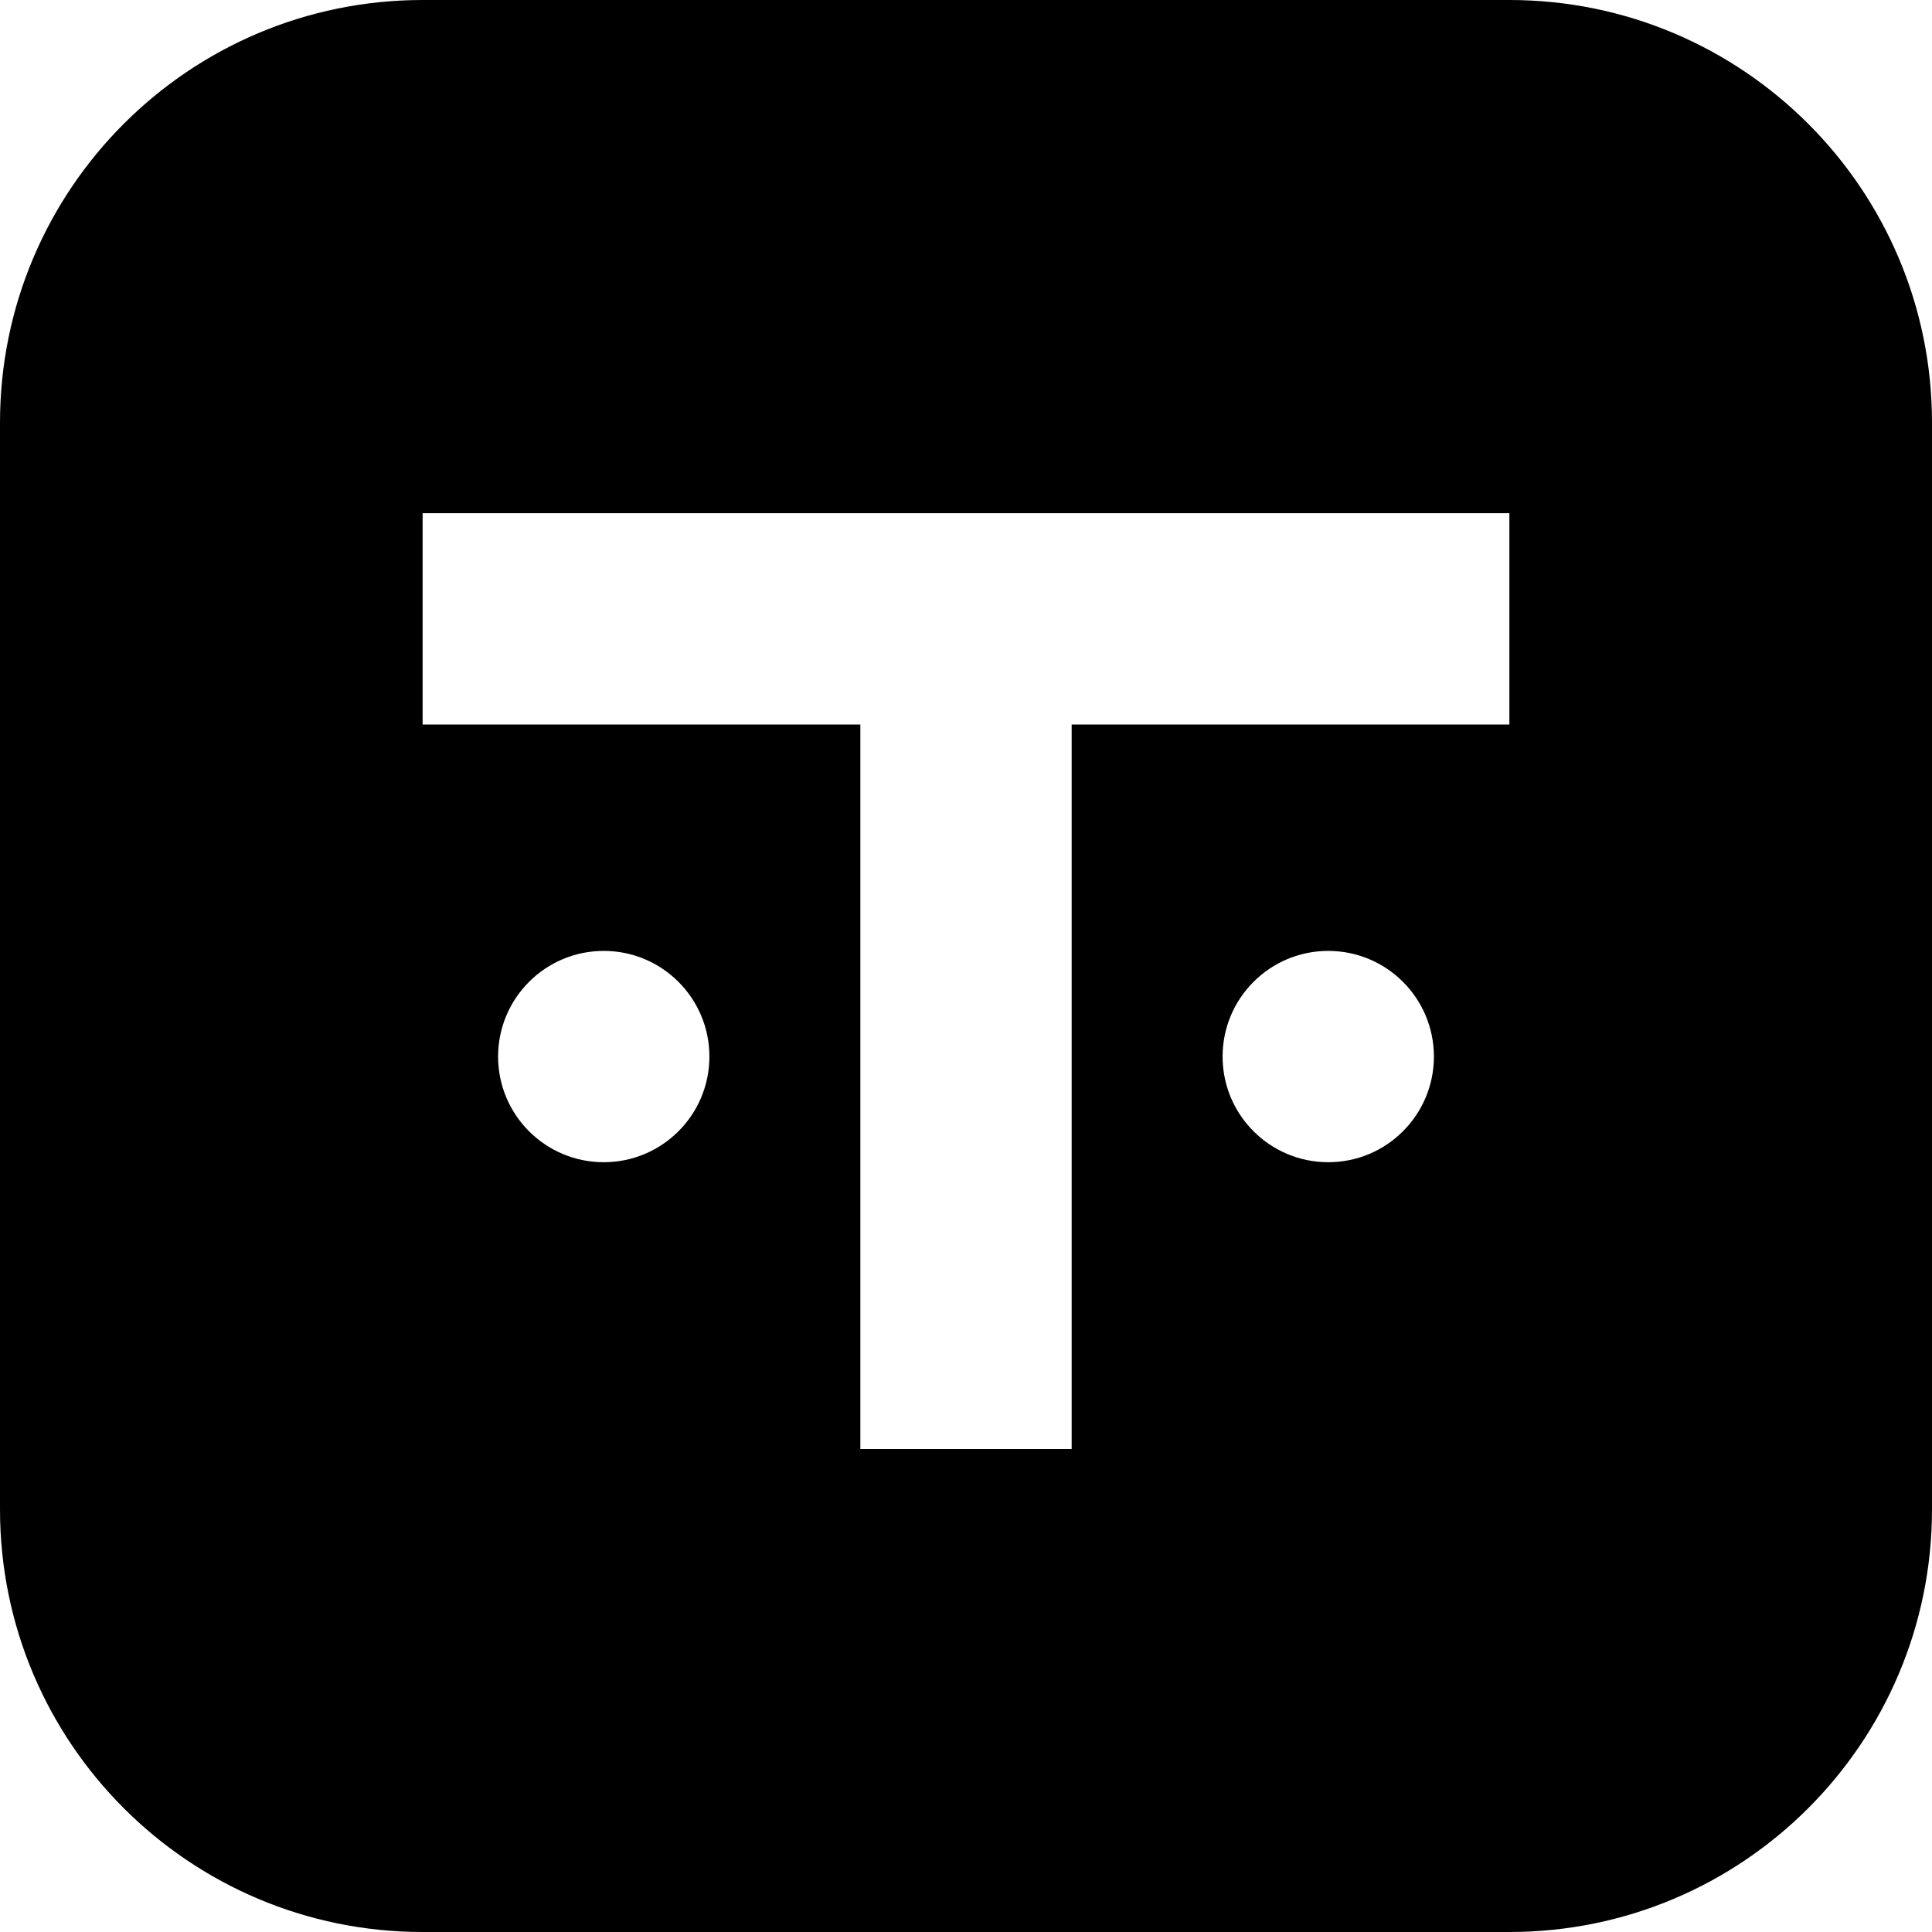
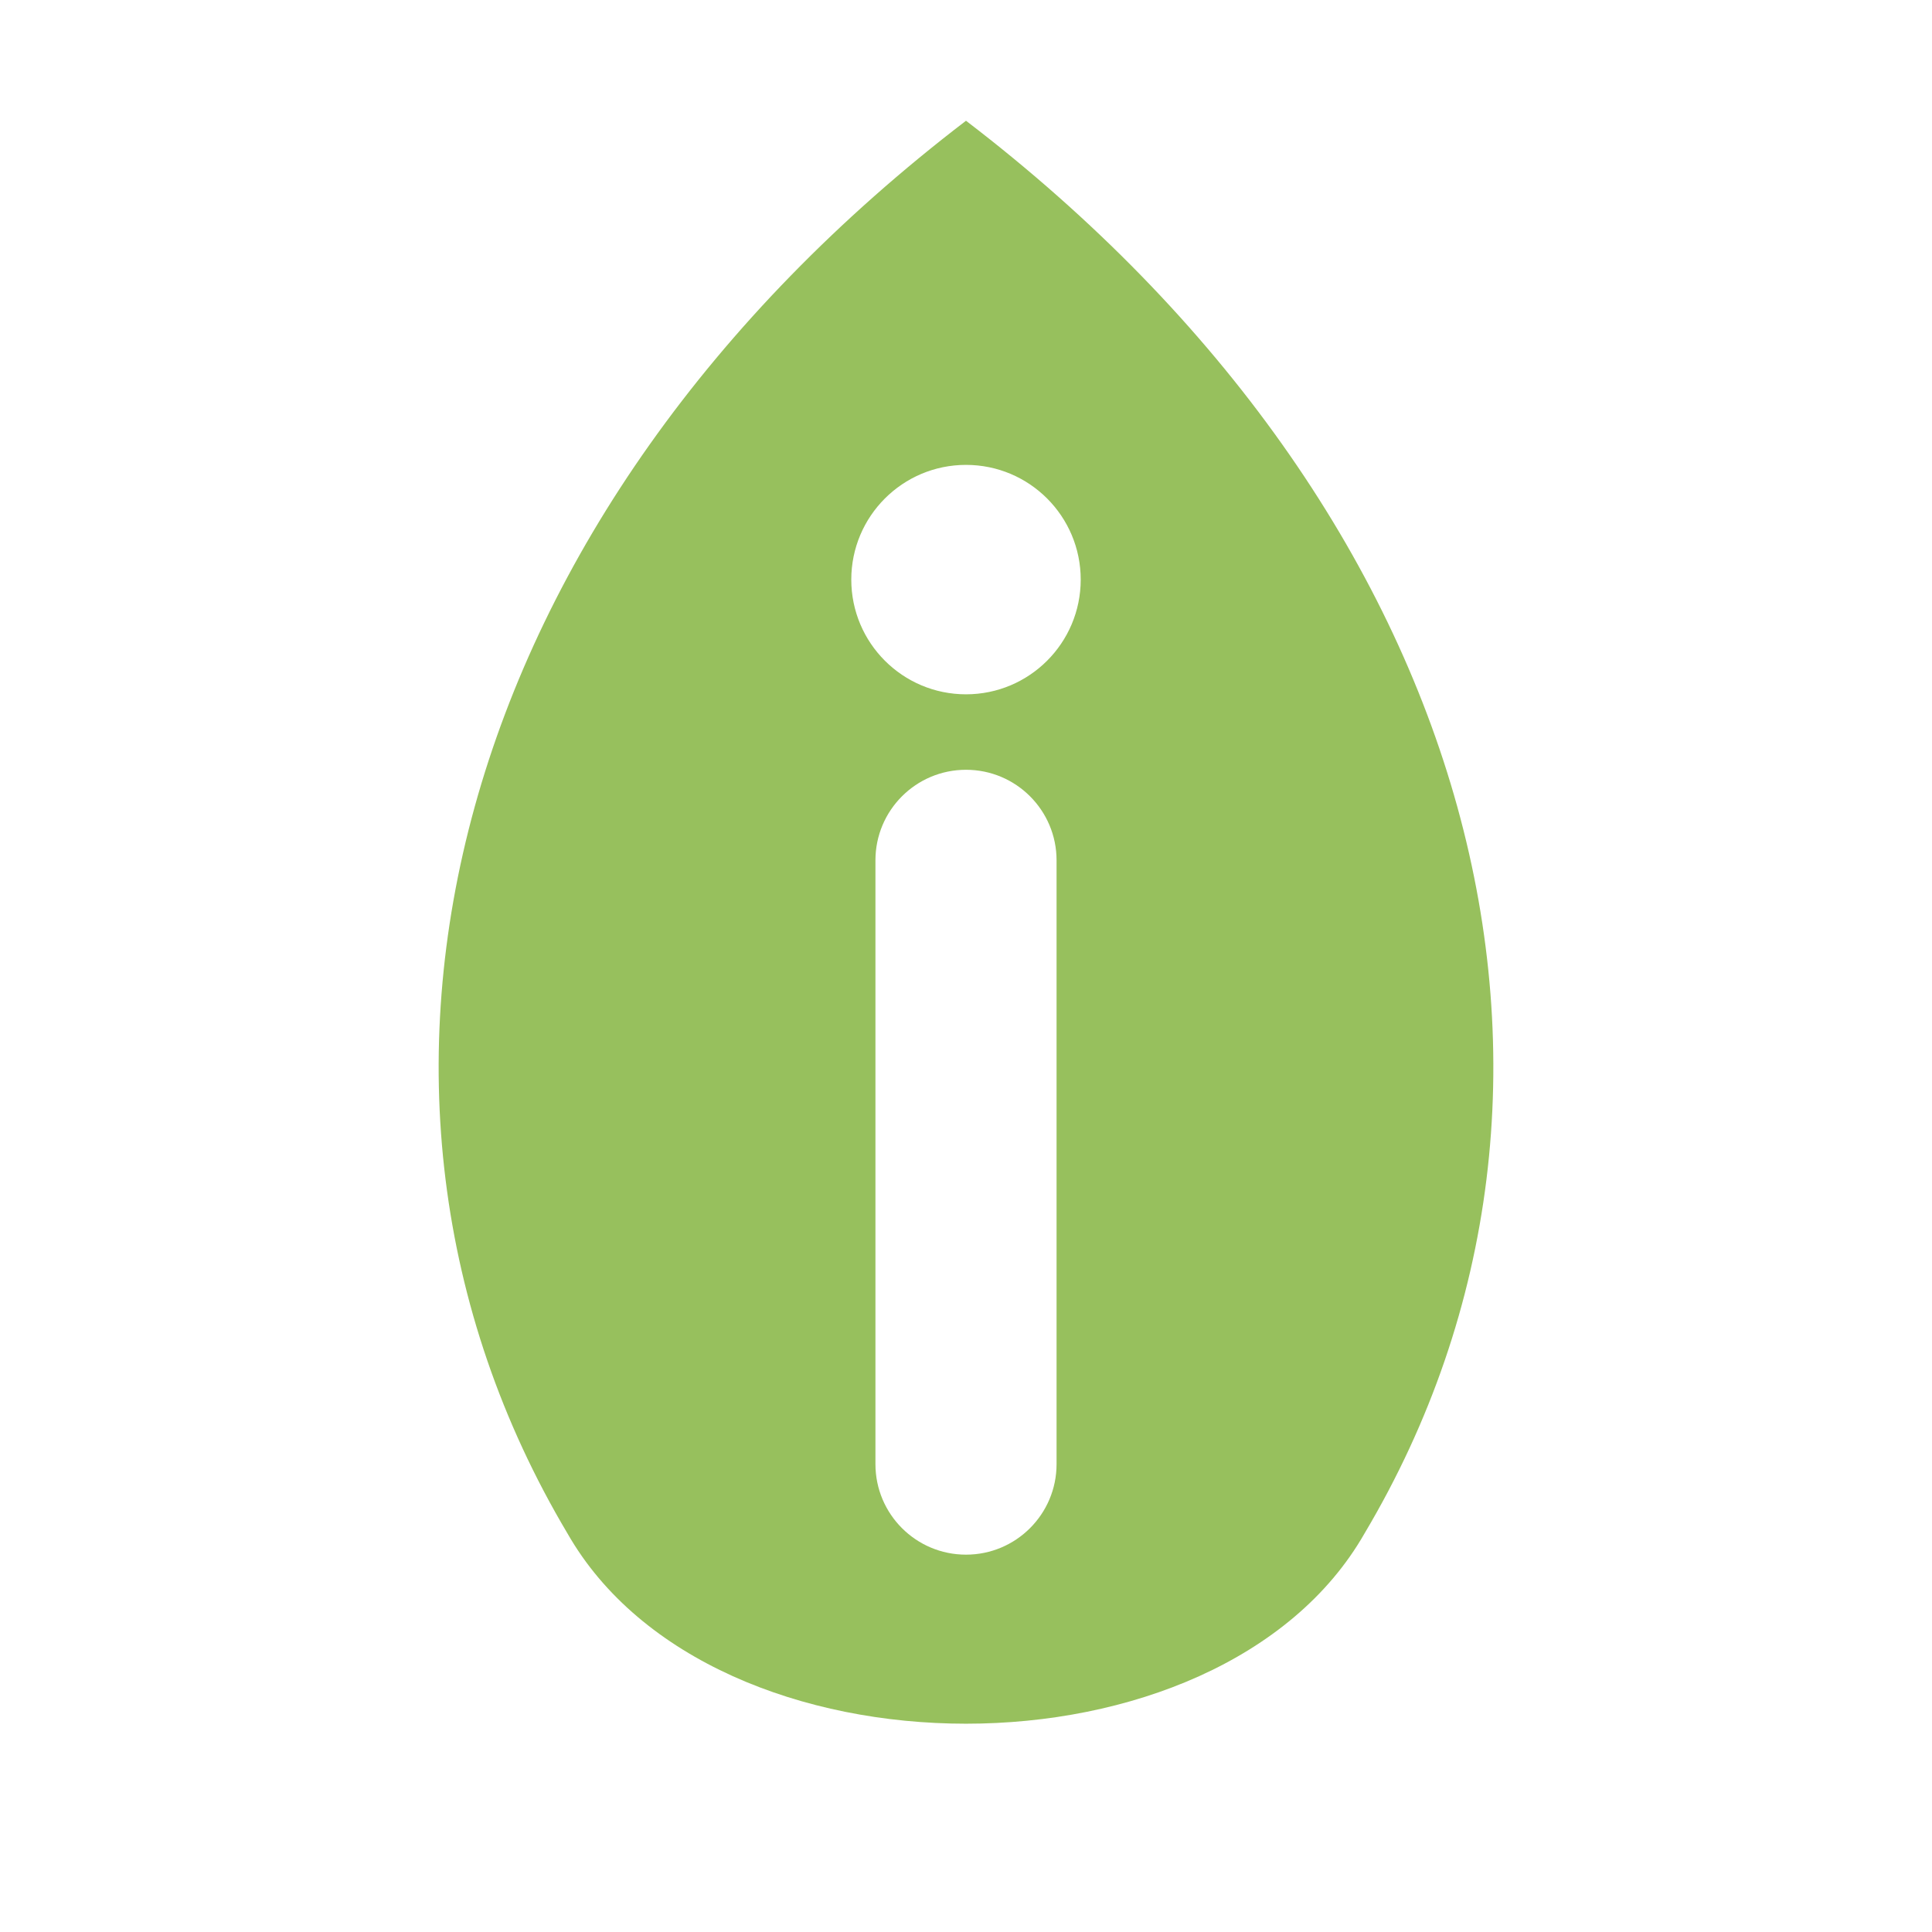
- <svg xmlns="http://www.w3.org/2000/svg" viewBox="0 0 32 32" width="32" height="32" role="img" aria-labelledby="takusani-mark-title">
-   <path fill="currentColor" fill-rule="evenodd" d="M7 0H25A7 7 0 0 1 32 7V25A7 7 0 0 1 25 32H7A7 7 0 0 1 0 25V7A7 7 0 0 1 7 0ZM7 8.5H25V12H17.75V24H14.25V12H7ZM8.25 17.5A1.75 1.75 0 1 0 11.75 17.5A1.75 1.75 0 1 0 8.25 17.5ZM20.25 17.5A1.75 1.75 0 1 0 23.75 17.5A1.75 1.75 0 1 0 20.25 17.5Z" />
+ <svg xmlns="http://www.w3.org/2000/svg" viewBox="0 0 32 32" width="32" height="32" role="img" aria-labelledby="inurture-mark-title">
+   <path fill="#97C05D" fill-rule="evenodd" d="M16 2C24.5 8.5 27 18 22.6 25.4C20.2 29.6 11.8 29.6 9.4 25.4C5 18 7.5 8.5 16 2ZM14.5 14.25A1.5 1.5 0 0 1 17.5 14.25V24.25A1.5 1.5 0 0 1 14.5 24.25ZM14.1 9.6A1.9 1.9 0 1 0 17.9 9.6A1.9 1.9 0 1 0 14.1 9.6Z" />
</svg>
